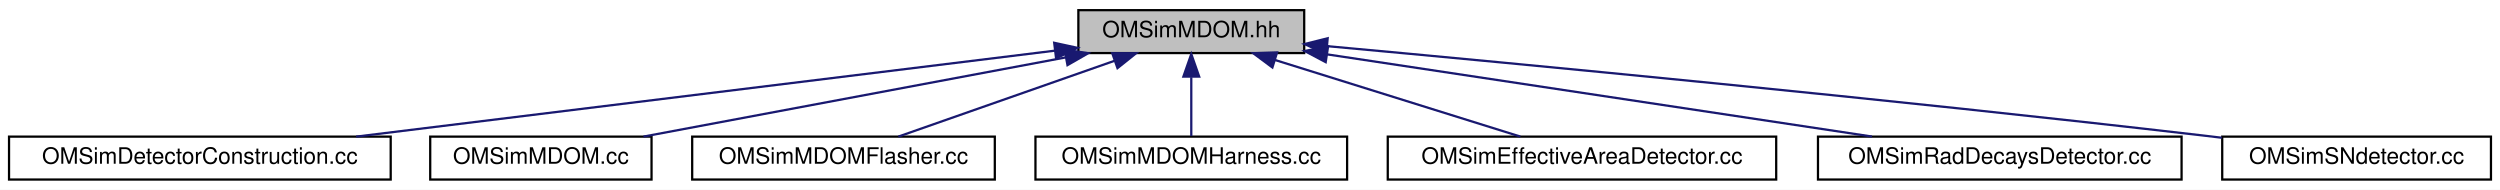
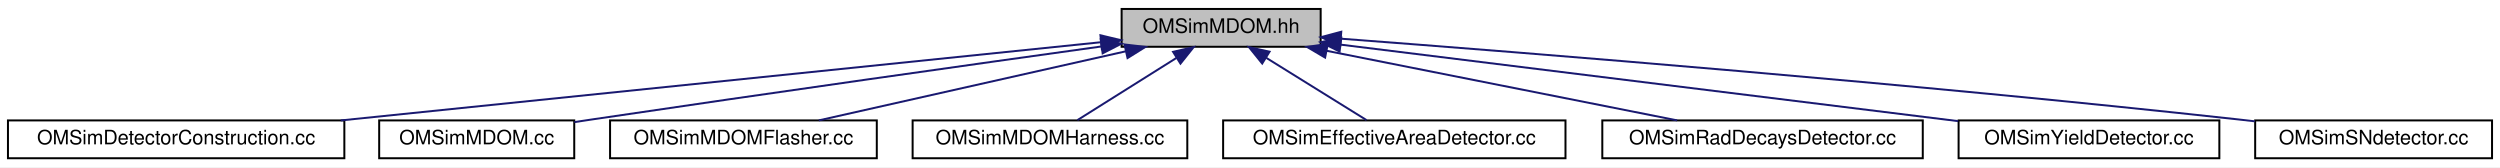
- <svg xmlns="http://www.w3.org/2000/svg" xmlns:xlink="http://www.w3.org/1999/xlink" width="1107pt" height="84pt" viewBox="0.00 0.00 1107.00 84.00">
+ <svg xmlns="http://www.w3.org/2000/svg" xmlns:xlink="http://www.w3.org/1999/xlink" width="1256pt" height="84pt" viewBox="0.00 0.00 1256.00 84.00">
  <g id="graph0" class="graph" transform="scale(1 1) rotate(0) translate(4 80)">
-     <polygon fill="white" stroke="transparent" points="-4,4 -4,-80 1103,-80 1103,4 -4,4" />
+     <polygon fill="white" stroke="transparent" points="-4,4 -4,-80 1252,-80 1252,4 -4,4" />
    <g id="node1" class="node">
      <g id="a_node1">
        <a xlink:title="Construction of mDOM.">
-           <polygon fill="#bfbfbf" stroke="black" points="473.5,-56.5 473.5,-75.5 573.5,-75.5 573.5,-56.5 473.5,-56.5" />
-           <text text-anchor="middle" x="523.5" y="-63.5" font-family="Helvetica,sans-Serif" font-size="10.00">OMSimMDOM.hh</text>
+           <polygon fill="#bfbfbf" stroke="black" points="559.5,-56.5 559.5,-75.5 659.5,-75.5 659.5,-56.5 559.5,-56.5" />
+           <text text-anchor="middle" x="609.5" y="-63.5" font-family="Helvetica,sans-Serif" font-size="10.00">OMSimMDOM.hh</text>
        </a>
      </g>
    </g>
    <g id="node2" class="node">
      <g id="a_node2">
        <a xlink:href="_o_m_sim_detector_construction_8cc.html" target="_top" xlink:title=" ">
          <polygon fill="white" stroke="black" points="0,-0.5 0,-19.5 169,-19.5 169,-0.5 0,-0.5" />
          <text text-anchor="middle" x="84.5" y="-7.5" font-family="Helvetica,sans-Serif" font-size="10.00">OMSimDetectorConstruction.cc</text>
        </a>
      </g>
    </g>
    <g id="edge1" class="edge">
-       <path fill="none" stroke="midnightblue" d="M463.11,-57.57C382.18,-47.62 238.88,-29.99 153.69,-19.51" />
-       <polygon fill="midnightblue" stroke="midnightblue" points="462.79,-61.06 473.14,-58.81 463.64,-54.11 462.79,-61.06" />
+       <path fill="none" stroke="midnightblue" d="M548.95,-58.77C454.85,-49.09 273.29,-30.42 167.19,-19.5" />
+       <polygon fill="midnightblue" stroke="midnightblue" points="548.86,-62.28 559.16,-59.82 549.57,-55.32 548.86,-62.28" />
    </g>
    <g id="node3" class="node">
      <g id="a_node3">
        <a xlink:href="_o_m_sim_m_d_o_m_8cc.html" target="_top" xlink:title=" ">
          <polygon fill="white" stroke="black" points="186.5,-0.5 186.5,-19.5 284.5,-19.5 284.5,-0.5 186.5,-0.5" />
          <text text-anchor="middle" x="235.5" y="-7.5" font-family="Helvetica,sans-Serif" font-size="10.00">OMSimMDOM.cc</text>
        </a>
      </g>
    </g>
    <g id="edge2" class="edge">
-       <path fill="none" stroke="midnightblue" d="M467.7,-54.54C413.27,-44.33 331.5,-29 280.92,-19.52" />
-       <polygon fill="midnightblue" stroke="midnightblue" points="467.39,-58.04 477.87,-56.44 468.68,-51.16 467.39,-58.04" />
+       <path fill="none" stroke="midnightblue" d="M549.15,-56.63C485.53,-47.76 382.41,-33.23 293.5,-20 290.58,-19.57 287.57,-19.11 284.54,-18.65" />
+       <polygon fill="midnightblue" stroke="midnightblue" points="549.01,-60.15 559.39,-58.06 549.97,-53.21 549.01,-60.15" />
    </g>
    <g id="node4" class="node">
      <g id="a_node4">
        <a xlink:href="_o_m_sim_m_d_o_m_flasher_8cc.html" target="_top" xlink:title=" ">
          <polygon fill="white" stroke="black" points="302.5,-0.5 302.5,-19.5 436.5,-19.5 436.5,-0.5 302.5,-0.5" />
          <text text-anchor="middle" x="369.5" y="-7.5" font-family="Helvetica,sans-Serif" font-size="10.00">OMSimMDOMFlasher.cc</text>
        </a>
      </g>
    </g>
    <g id="edge3" class="edge">
-       <path fill="none" stroke="midnightblue" d="M489.39,-53.04C460.41,-42.88 419.54,-28.55 393.79,-19.52" />
-       <polygon fill="midnightblue" stroke="midnightblue" points="488.5,-56.44 499.1,-56.44 490.82,-49.83 488.5,-56.44" />
+       <path fill="none" stroke="midnightblue" d="M561.58,-54.22C516.23,-44.01 449.06,-28.9 407.35,-19.52" />
+       <polygon fill="midnightblue" stroke="midnightblue" points="560.95,-57.66 571.47,-56.44 562.48,-50.83 560.95,-57.66" />
    </g>
    <g id="node5" class="node">
      <g id="a_node5">
        <a xlink:href="_o_m_sim_m_d_o_m_harness_8cc.html" target="_top" xlink:title=" ">
          <polygon fill="white" stroke="black" points="454.5,-0.5 454.5,-19.5 592.5,-19.5 592.5,-0.5 454.5,-0.5" />
          <text text-anchor="middle" x="523.5" y="-7.5" font-family="Helvetica,sans-Serif" font-size="10.00">OMSimMDOMHarness.cc</text>
        </a>
      </g>
    </g>
    <g id="edge4" class="edge">
-       <path fill="none" stroke="midnightblue" d="M523.5,-45.8C523.5,-36.91 523.5,-26.78 523.5,-19.75" />
-       <polygon fill="midnightblue" stroke="midnightblue" points="520,-46.08 523.5,-56.08 527,-46.08 520,-46.08" />
+       <path fill="none" stroke="midnightblue" d="M587.05,-50.9C571.28,-41 550.69,-28.07 537.28,-19.65" />
+       <polygon fill="midnightblue" stroke="midnightblue" points="585.35,-53.97 595.68,-56.32 589.07,-48.04 585.35,-53.97" />
    </g>
    <g id="node6" class="node">
      <g id="a_node6">
        <a xlink:href="_o_m_sim_effective_area_detector_8cc.html" target="_top" xlink:title=" ">
          <polygon fill="white" stroke="black" points="610.5,-0.5 610.5,-19.5 782.5,-19.5 782.5,-0.5 610.5,-0.5" />
          <text text-anchor="middle" x="696.5" y="-7.5" font-family="Helvetica,sans-Serif" font-size="10.00">OMSimEffectiveAreaDetector.cc</text>
        </a>
      </g>
    </g>
    <g id="edge5" class="edge">
-       <path fill="none" stroke="midnightblue" d="M560.55,-53.44C593.16,-43.26 639.91,-28.66 669.22,-19.52" />
-       <polygon fill="midnightblue" stroke="midnightblue" points="559.42,-50.12 550.91,-56.44 561.5,-56.8 559.42,-50.12" />
+       <path fill="none" stroke="midnightblue" d="M632.22,-50.9C648.17,-41 669,-28.07 682.56,-19.65" />
+       <polygon fill="midnightblue" stroke="midnightblue" points="630.13,-48.08 623.48,-56.32 633.82,-54.02 630.13,-48.08" />
    </g>
    <g id="node7" class="node">
      <g id="a_node7">
        <a xlink:href="_o_m_sim_rad_decays_detector_8cc.html" target="_top" xlink:title=" ">
          <polygon fill="white" stroke="black" points="801,-0.5 801,-19.5 962,-19.5 962,-0.5 801,-0.5" />
          <text text-anchor="middle" x="881.5" y="-7.5" font-family="Helvetica,sans-Serif" font-size="10.00">OMSimRadDecaysDetector.cc</text>
        </a>
      </g>
    </g>
    <g id="edge6" class="edge">
-       <path fill="none" stroke="midnightblue" d="M583.68,-55.92C650.97,-45.77 759.1,-29.46 824.9,-19.54" />
-       <polygon fill="midnightblue" stroke="midnightblue" points="583.02,-52.48 573.66,-57.43 584.07,-59.4 583.02,-52.48" />
+       <path fill="none" stroke="midnightblue" d="M662.52,-54.47C713.93,-44.27 790.94,-28.98 838.6,-19.52" />
+       <polygon fill="midnightblue" stroke="midnightblue" points="661.73,-51.06 652.6,-56.44 663.09,-57.93 661.73,-51.06" />
    </g>
    <g id="node8" class="node">
      <g id="a_node8">
-         <a xlink:href="_o_m_sim_s_ndetector_8cc.html" target="_top" xlink:title=" ">
-           <polygon fill="white" stroke="black" points="980,-0.5 980,-19.5 1099,-19.5 1099,-0.5 980,-0.5" />
-           <text text-anchor="middle" x="1039.5" y="-7.5" font-family="Helvetica,sans-Serif" font-size="10.00">OMSimSNdetector.cc</text>
+         <a xlink:href="_o_m_sim_yield_detector_8cc.html" target="_top" xlink:title=" ">
+           <polygon fill="white" stroke="black" points="980,-0.5 980,-19.5 1111,-19.5 1111,-0.5 980,-0.5" />
+           <text text-anchor="middle" x="1045.5" y="-7.5" font-family="Helvetica,sans-Serif" font-size="10.00">OMSimYieldDetector.cc</text>
        </a>
      </g>
    </g>
    <g id="edge7" class="edge">
-       <path fill="none" stroke="midnightblue" d="M583.72,-59.56C669.79,-51.64 832.91,-36.13 971.5,-20 974.22,-19.68 977,-19.35 979.81,-19.01" />
-       <polygon fill="midnightblue" stroke="midnightblue" points="583.25,-56.09 573.61,-60.49 583.89,-63.06 583.25,-56.09" />
+       <path fill="none" stroke="midnightblue" d="M669.6,-57.56C750.96,-47.48 895.63,-29.56 979.79,-19.14" />
+       <polygon fill="midnightblue" stroke="midnightblue" points="669.01,-54.1 659.51,-58.81 669.87,-61.05 669.01,-54.1" />
+     </g>
+     <g id="node9" class="node">
+       <g id="a_node9">
+         <a xlink:href="_o_m_sim_s_ndetector_8cc.html" target="_top" xlink:title=" ">
+           <polygon fill="white" stroke="black" points="1129,-0.5 1129,-19.5 1248,-19.5 1248,-0.5 1129,-0.5" />
+           <text text-anchor="middle" x="1188.5" y="-7.5" font-family="Helvetica,sans-Serif" font-size="10.00">OMSimSNdetector.cc</text>
+         </a>
+       </g>
+     </g>
+     <g id="edge8" class="edge">
+       <path fill="none" stroke="midnightblue" d="M669.68,-60.56C765.31,-53.31 957.79,-37.92 1120.5,-20 1123.22,-19.7 1126,-19.38 1128.81,-19.05" />
+       <polygon fill="midnightblue" stroke="midnightblue" points="669.33,-57.07 659.62,-61.32 669.85,-64.05 669.33,-57.07" />
    </g>
  </g>
</svg>
